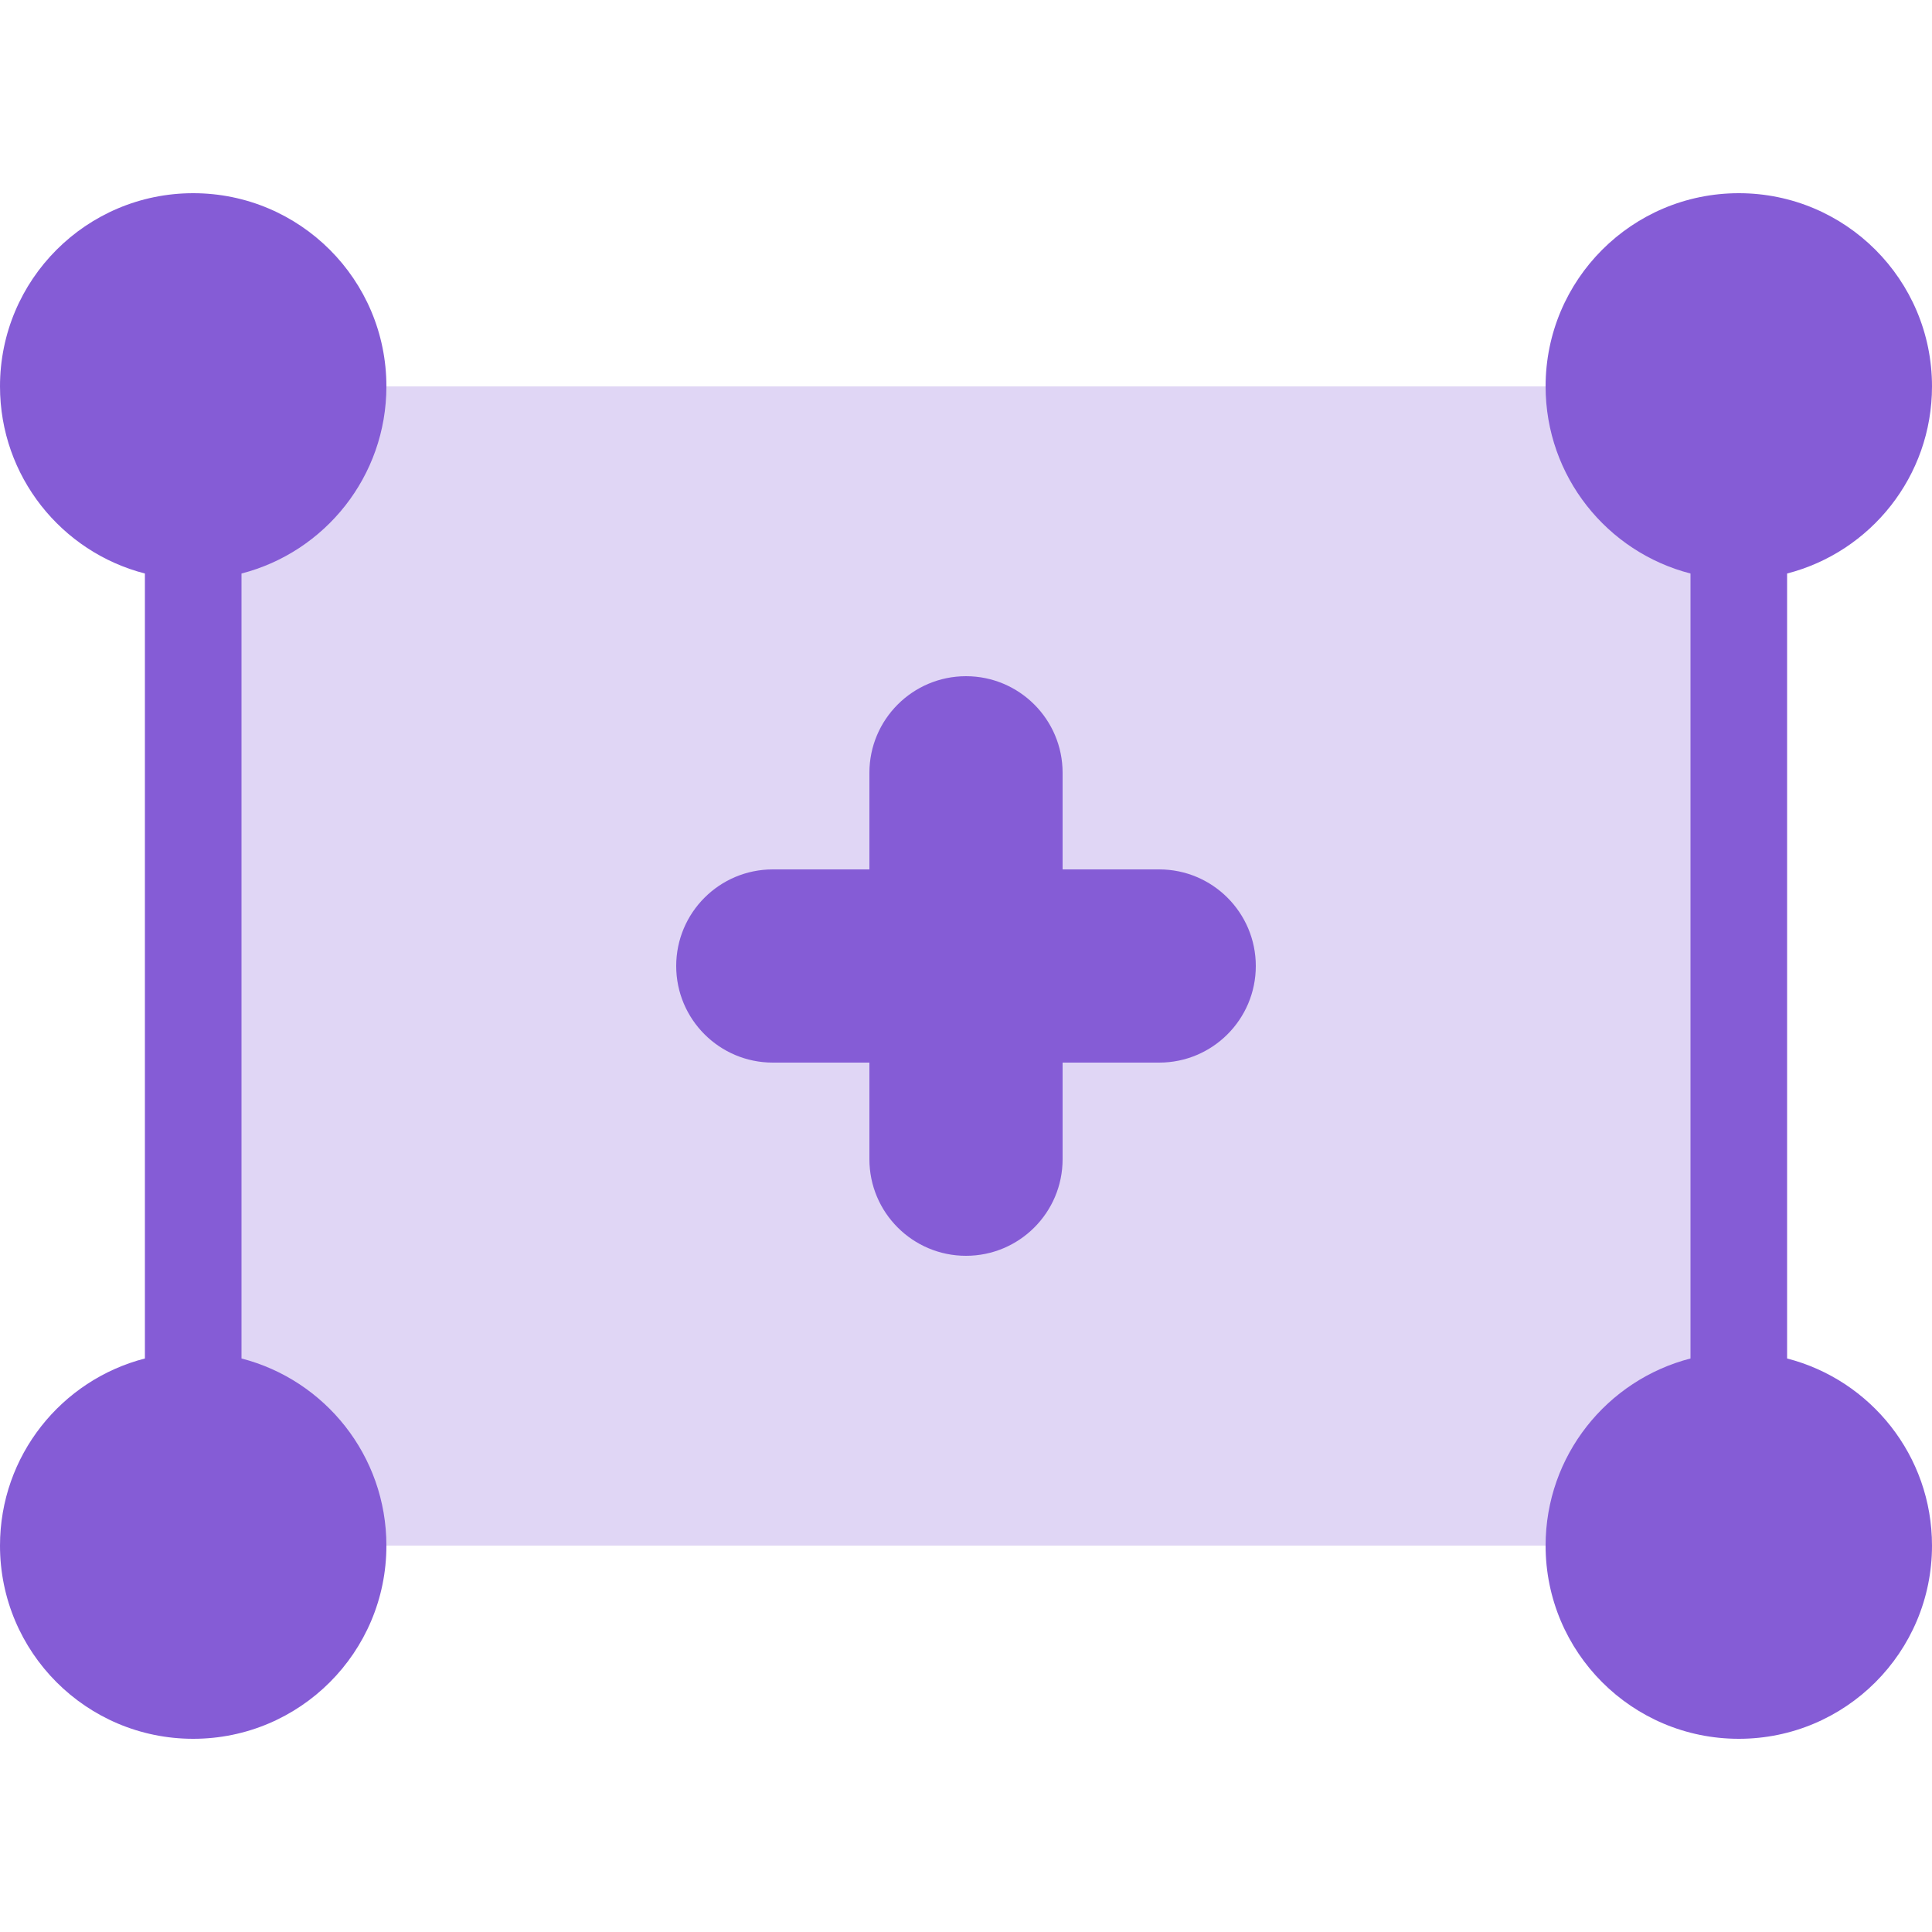
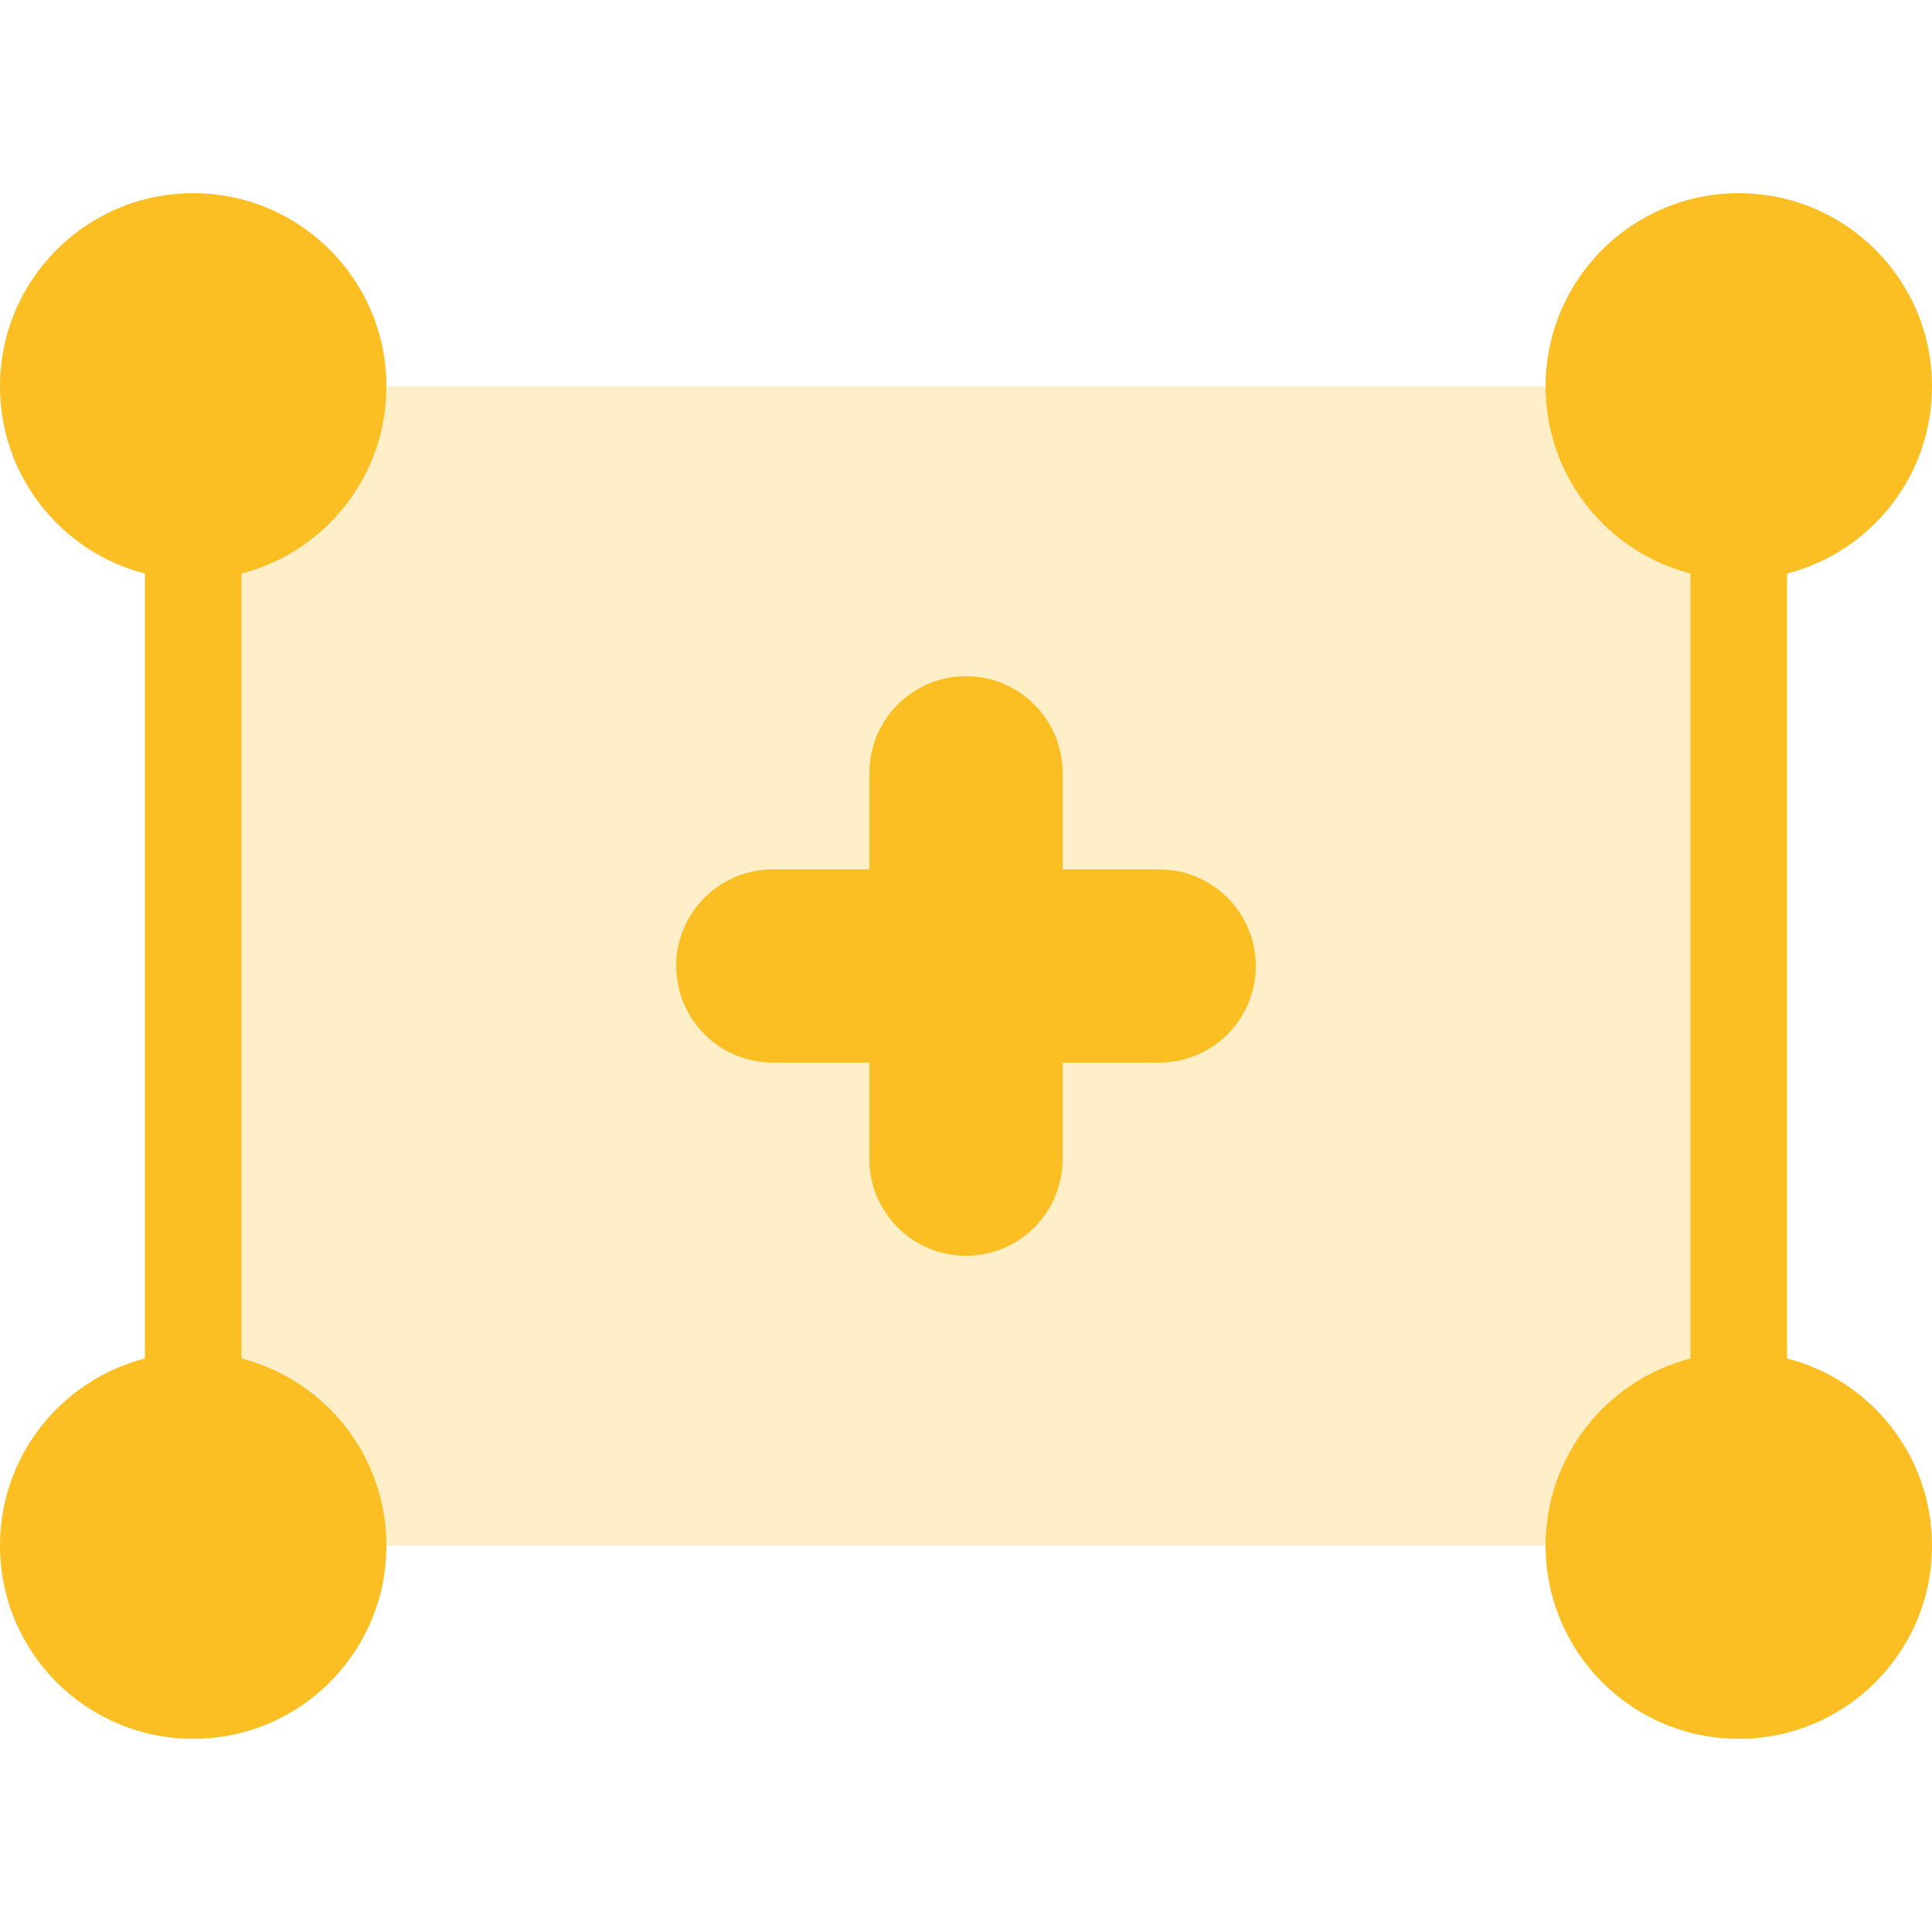
<svg xmlns="http://www.w3.org/2000/svg" width="20px" height="20px" viewBox="0 0 20 20" version="1.1">
  <g id="Sound/General/Copy" stroke="none" stroke-width="1" fill="none" fill-rule="evenodd">
-     <g id="Secondary-Color" opacity="0.25" transform="translate(2, 4)" fill="#855CD6">
+     <g id="Secondary-Color" opacity="0.25" transform="translate(2, 4)" fill="#fbbf24">
      <rect id="selection" x="0" y="0" width="16" height="12" />
    </g>
-     <g id="Primary-Color" transform="translate(0, 2)" fill="#855CD6" fill-rule="nonzero">
+     <g id="Primary-Color" transform="translate(0, 2)" fill="#fbbf24" fill-rule="nonzero">
      <path d="M1.5,3.937 C0.637,3.715 0,2.932 0,2 C0,0.895 0.895,0 2,0 C3.105,0 4,0.895 4,2 C4,2.932 3.363,3.715 2.5,3.937 L2.5,12.063 C3.363,12.285 4,13.068 4,14 C4,15.105 3.105,16 2,16 C0.895,16 0,15.105 0,14 C0,13.068 0.637,12.285 1.5,12.063 L1.5,3.937 Z M17.5,12.063 L17.5,3.937 C16.637,3.715 16,2.932 16,2 C16,0.895 16.895,0 18,0 C19.105,0 20,0.895 20,2 C20,2.932 19.363,3.715 18.5,3.937 L18.5,12.063 C19.363,12.285 20,13.068 20,14 C20,15.105 19.105,16 18,16 C16.895,16 16,15.105 16,14 C16,13.068 16.637,12.285 17.5,12.063 Z M11,7 L12,7 C12.552,7 13,7.448 13,8 C13,8.552 12.552,9 12,9 L11,9 L11,10 C11,10.552 10.552,11 10,11 C9.448,11 9,10.552 9,10 L9,9 L8,9 C7.448,9 7,8.552 7,8 C7,7.448 7.448,7 8,7 L9,7 L9,6 C9,5.448 9.448,5 10,5 C10.552,5 11,5.448 11,6 L11,7 Z" id="handles-and-plus" />
    </g>
  </g>
</svg>
